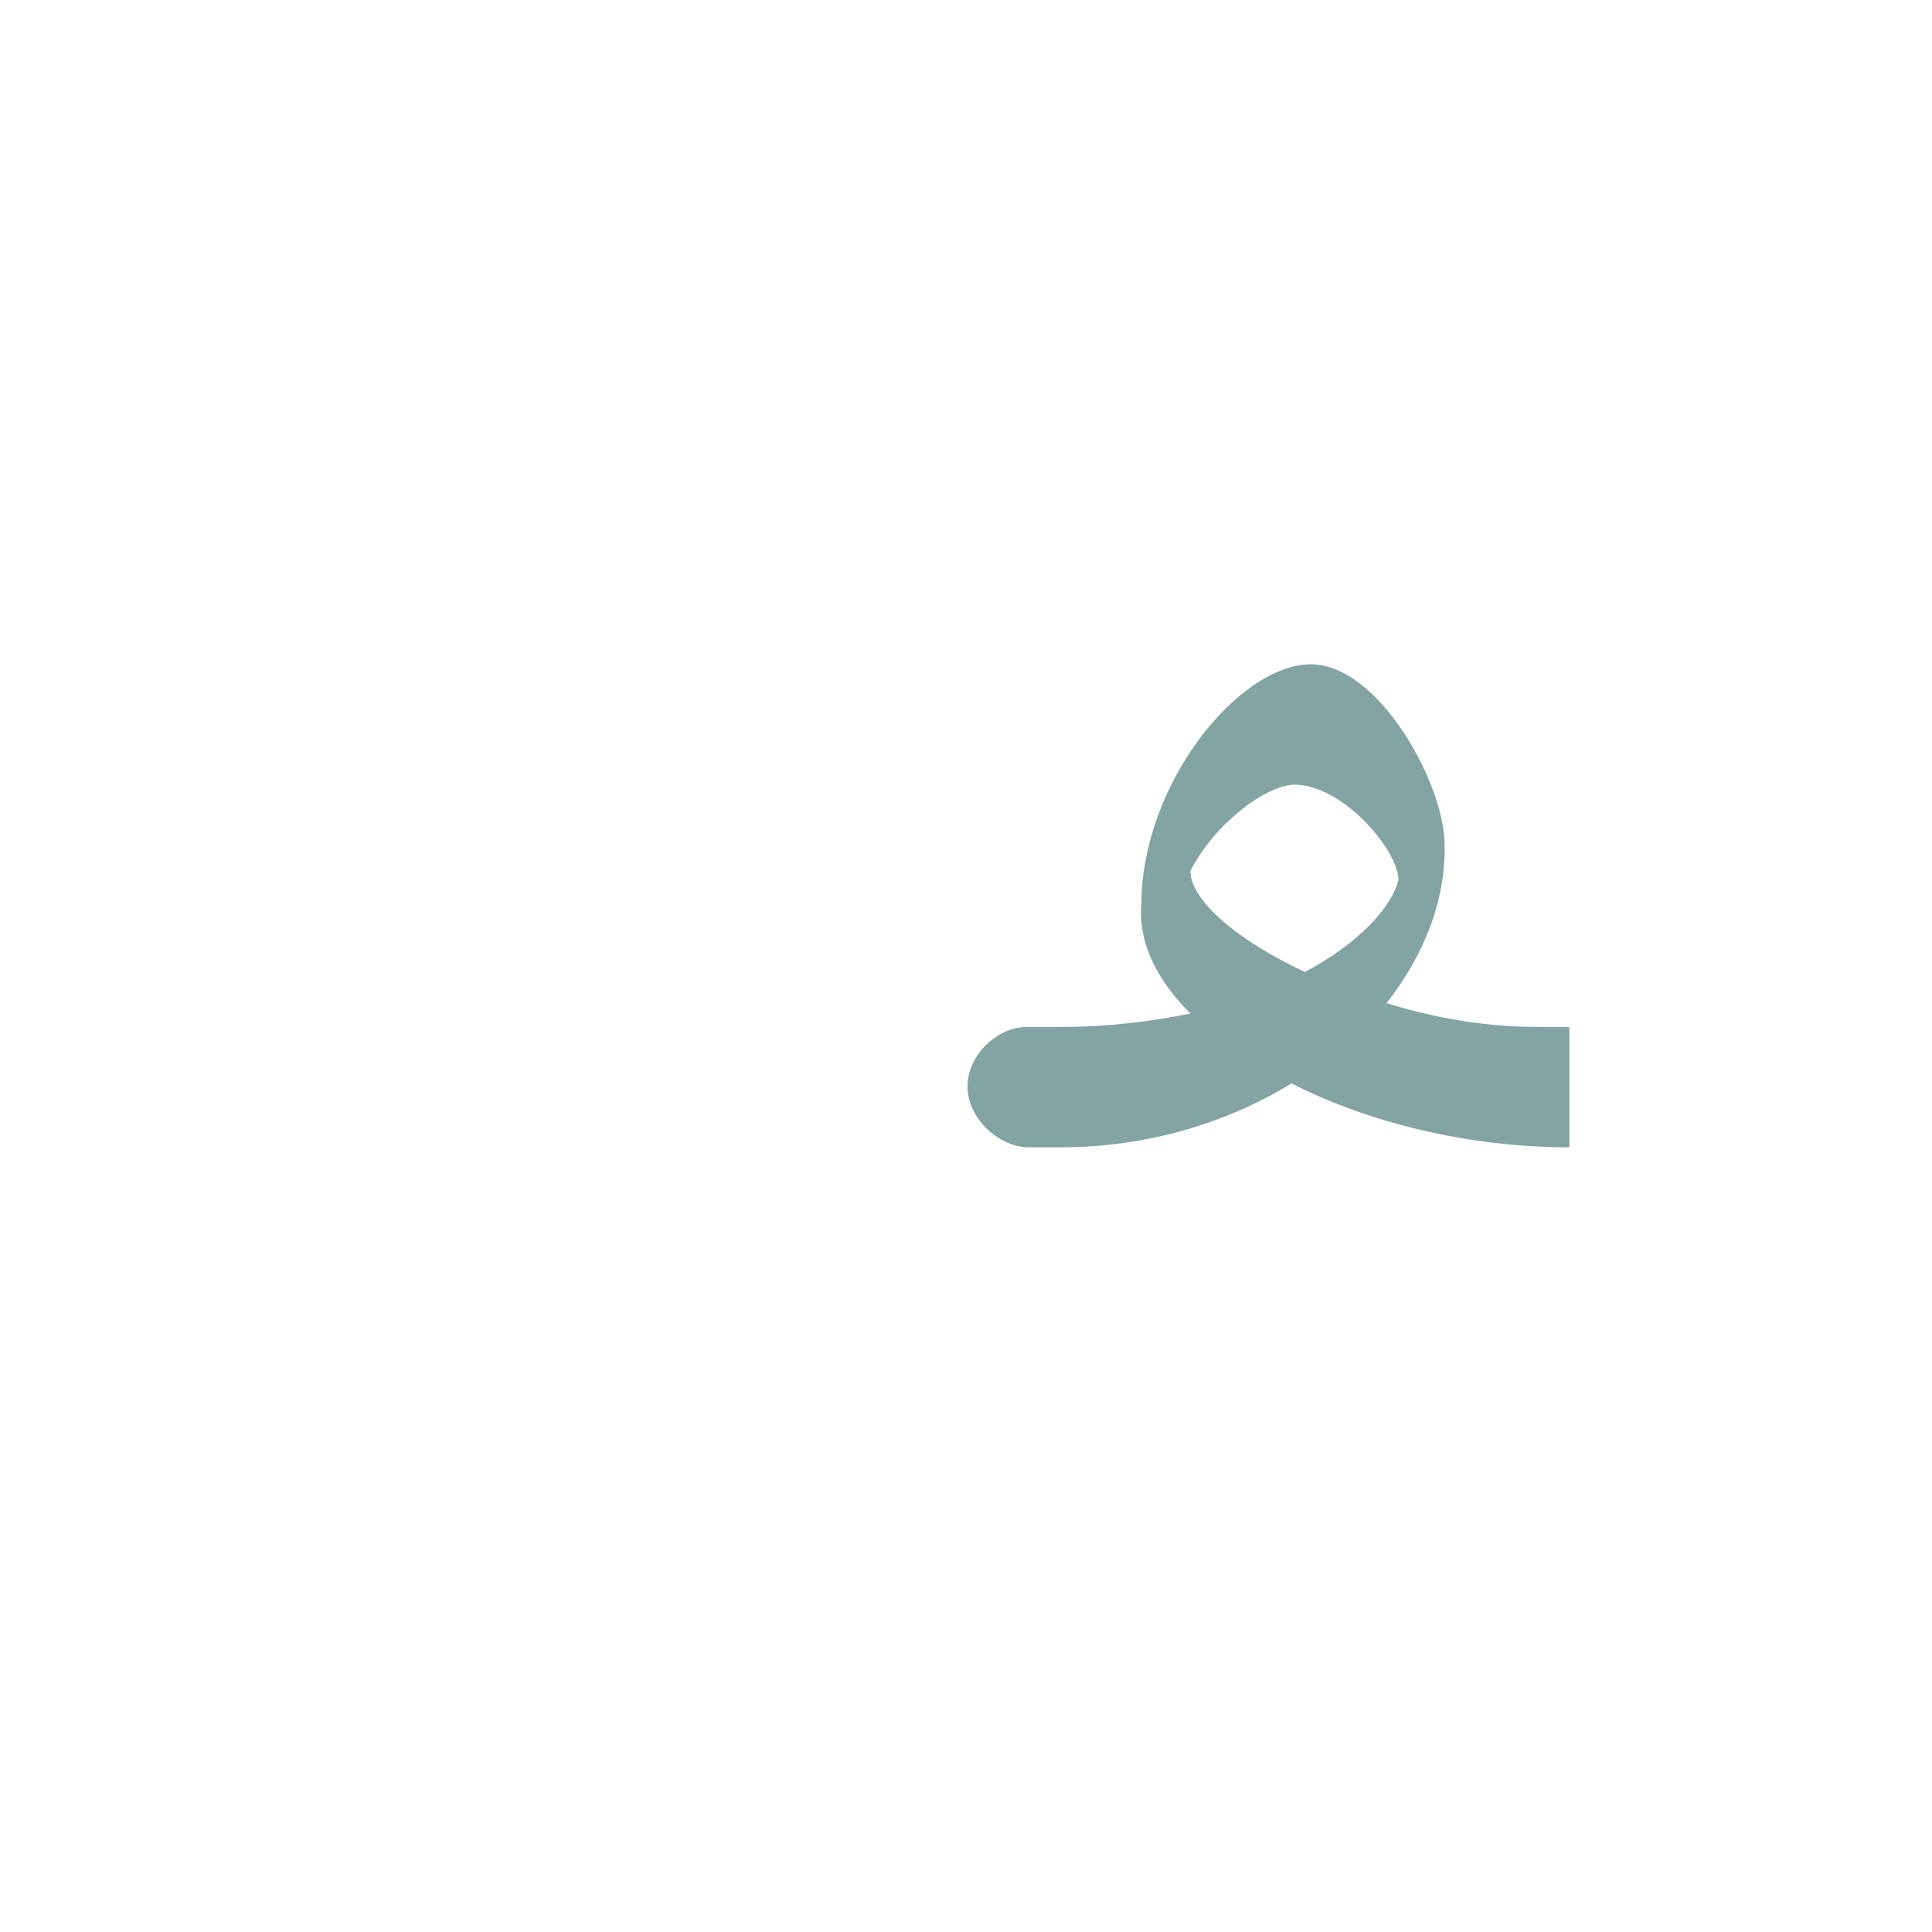
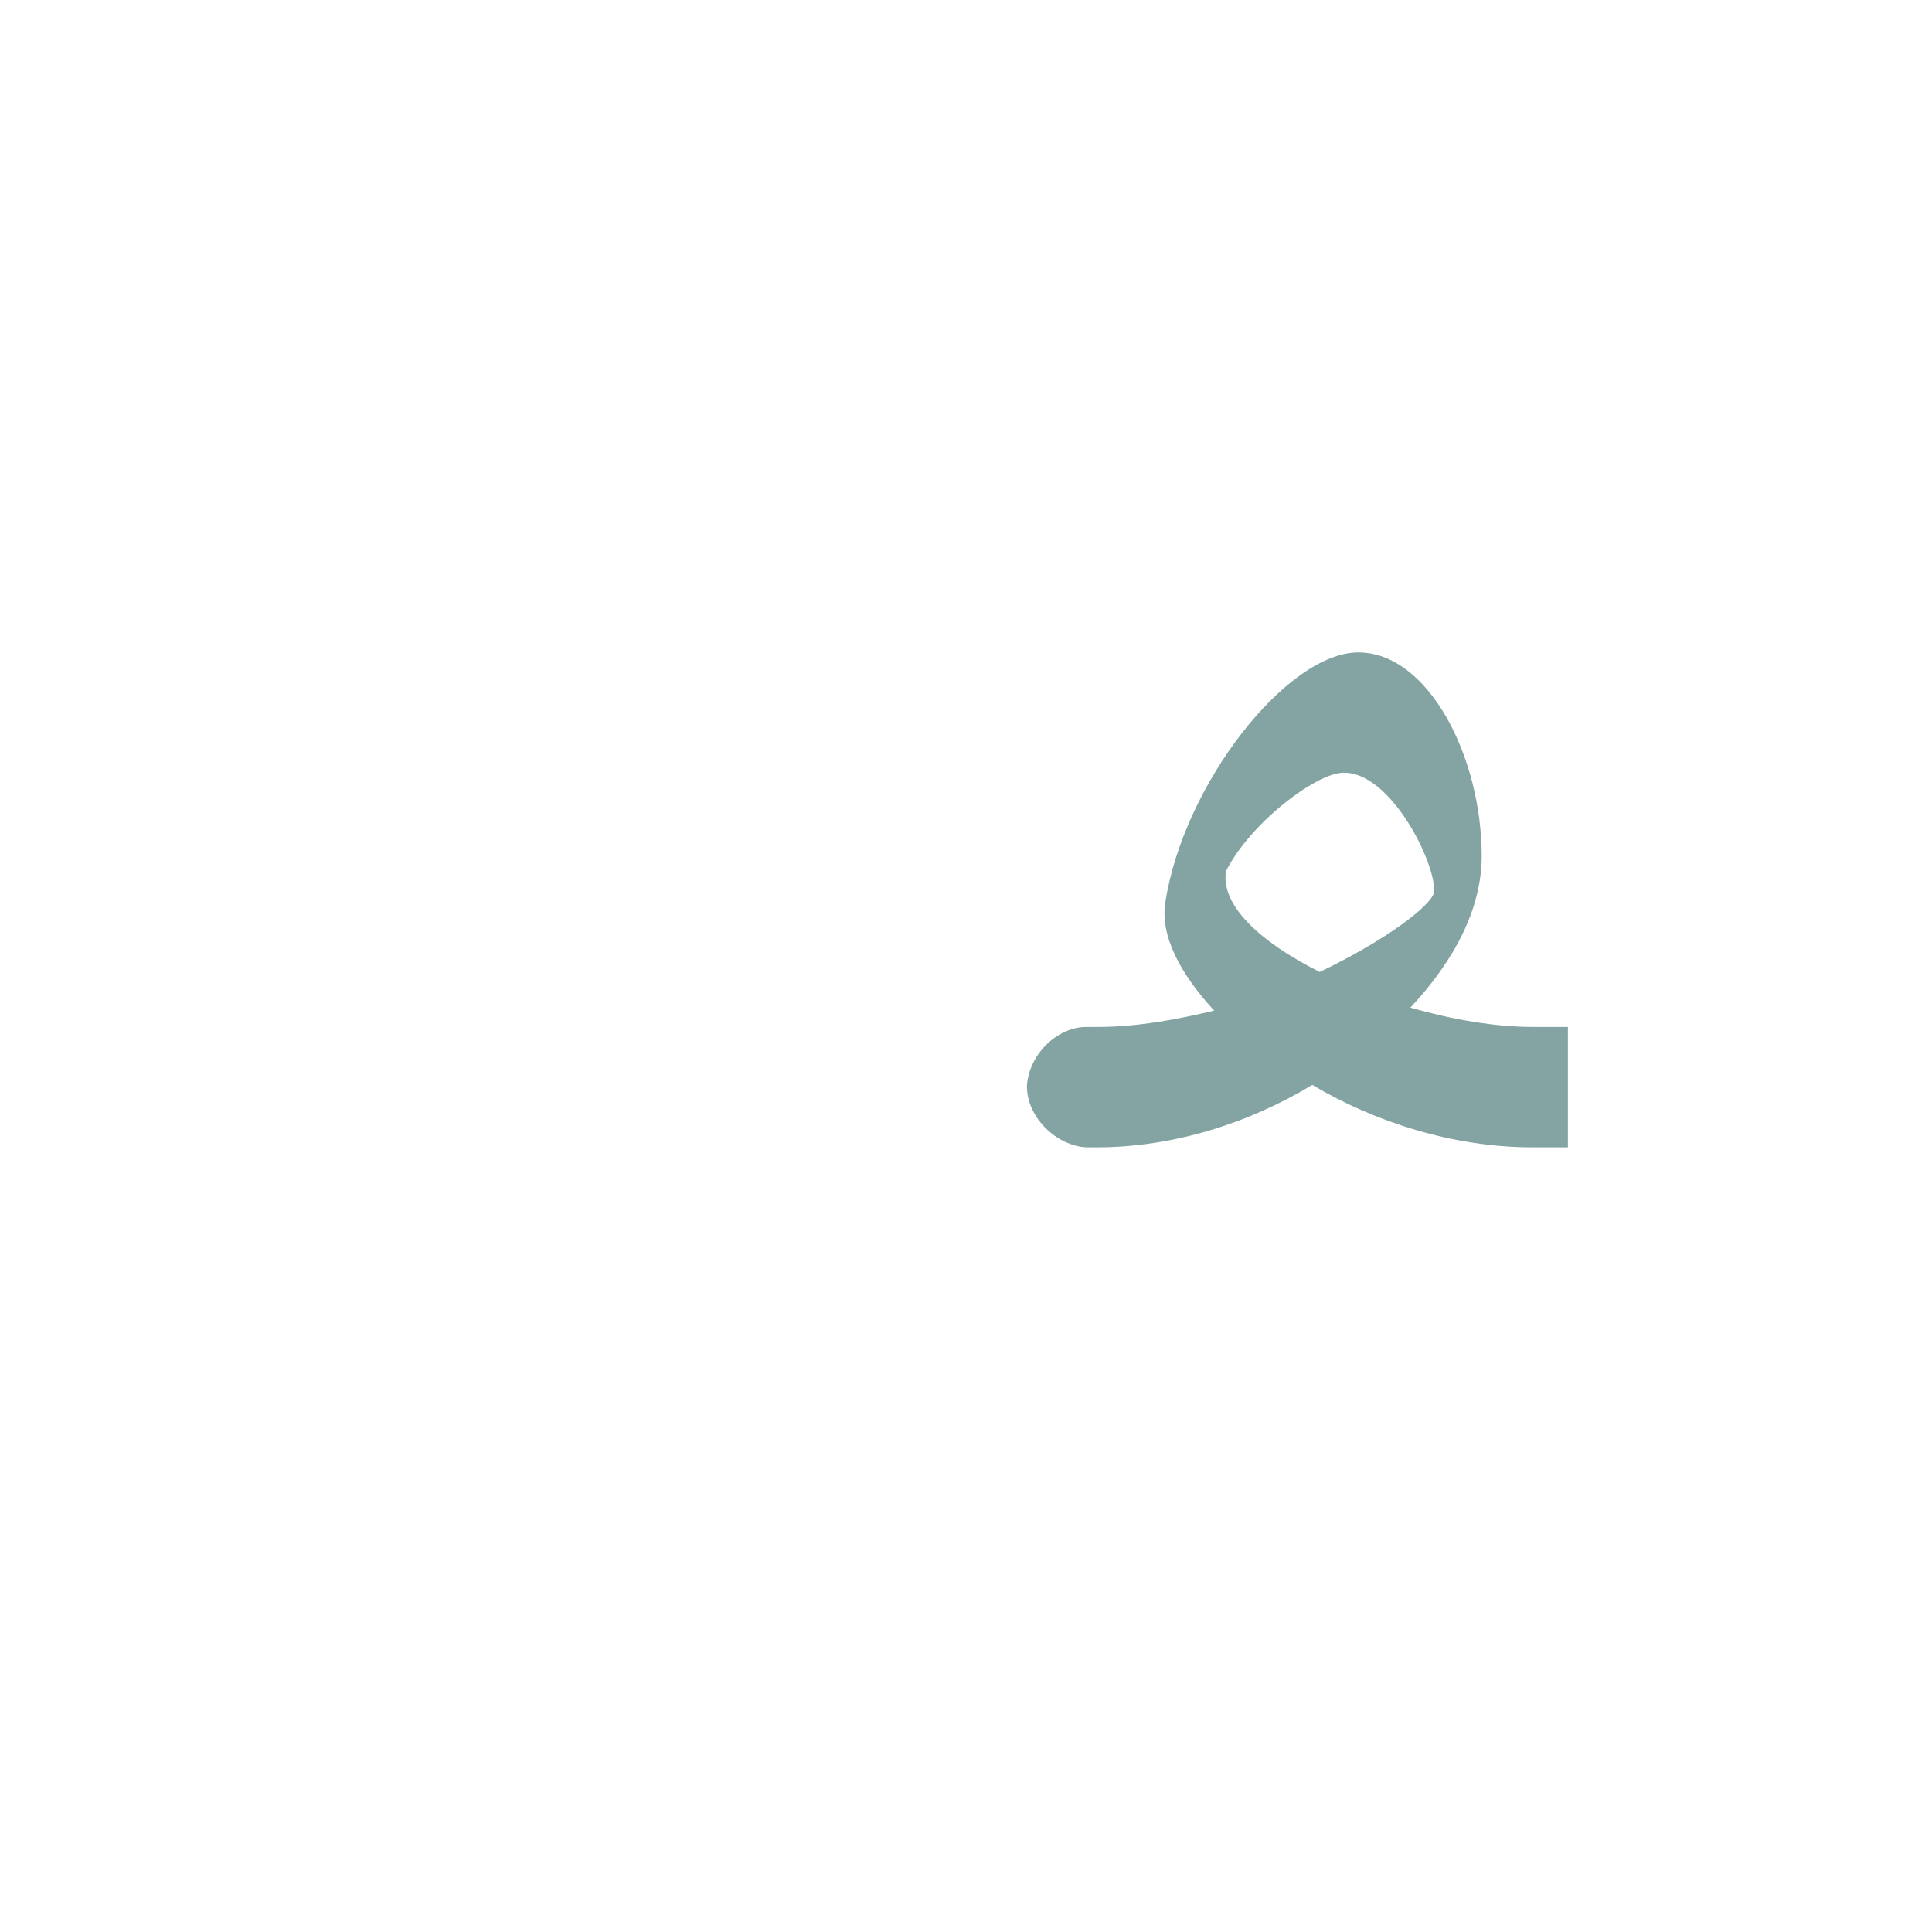
<svg xmlns="http://www.w3.org/2000/svg" xml:space="preserve" width="1300px" height="1300px" version="1.0" style="shape-rendering:geometricPrecision; text-rendering:geometricPrecision; image-rendering:optimizeQuality; fill-rule:evenodd; clip-rule:evenodd" viewBox="0 0 1300 1056">
  <defs>
    <style type="text/css">
   
    .fil0 {fill:#336666;fill-opacity:0.6}
   
  </style>
  </defs>
  <g id="_100:master">
-     <path class="fil0" d="M878 532c38,-20 59,-45 63,-62l0 1c1,-20 -38,-66 -71,-65 -18,1 -52,25 -69,58 0,20 32,47 77,68zm-110 -45c0,-82 66,-162 114,-162 46,0 90,81 90,121 1,38 -14,75 -39,107 32,10 67,16 101,16l22 0 0 81c-69,0 -136,-17 -187,-43 -44,27 -98,43 -155,43l-23 0 0 0 0 0c-20,-1 -40,-20 -40,-41 0,-21 20,-40 40,-40l0 0 0 0 24 0c32,0 61,-4 86,-9 -23,-23 -35,-48 -33,-73z" />
+     <path class="fil0" d="M888 532c44,-21 76,-45 77,-54 1,-20 -30,-82 -62,-80 -18,1 -61,33 -78,66 -4,23 23,48 63,68zm-104 -46c12,-80 82,-169 130,-169 47,0 83,70 83,137 0,35 -18,70 -48,102 28,8 57,13 82,13l24 0 0 81 -24 0c-53,0 -106,-17 -148,-42 -43,26 -94,42 -145,42l-6 0 -1 0 0 0c-20,-1 -40,-20 -40,-41 1,-21 20,-40 40,-40l0 0 1 0 7 0c26,0 53,-5 78,-11 -24,-26 -36,-51 -33,-72z" />
  </g>
</svg>
